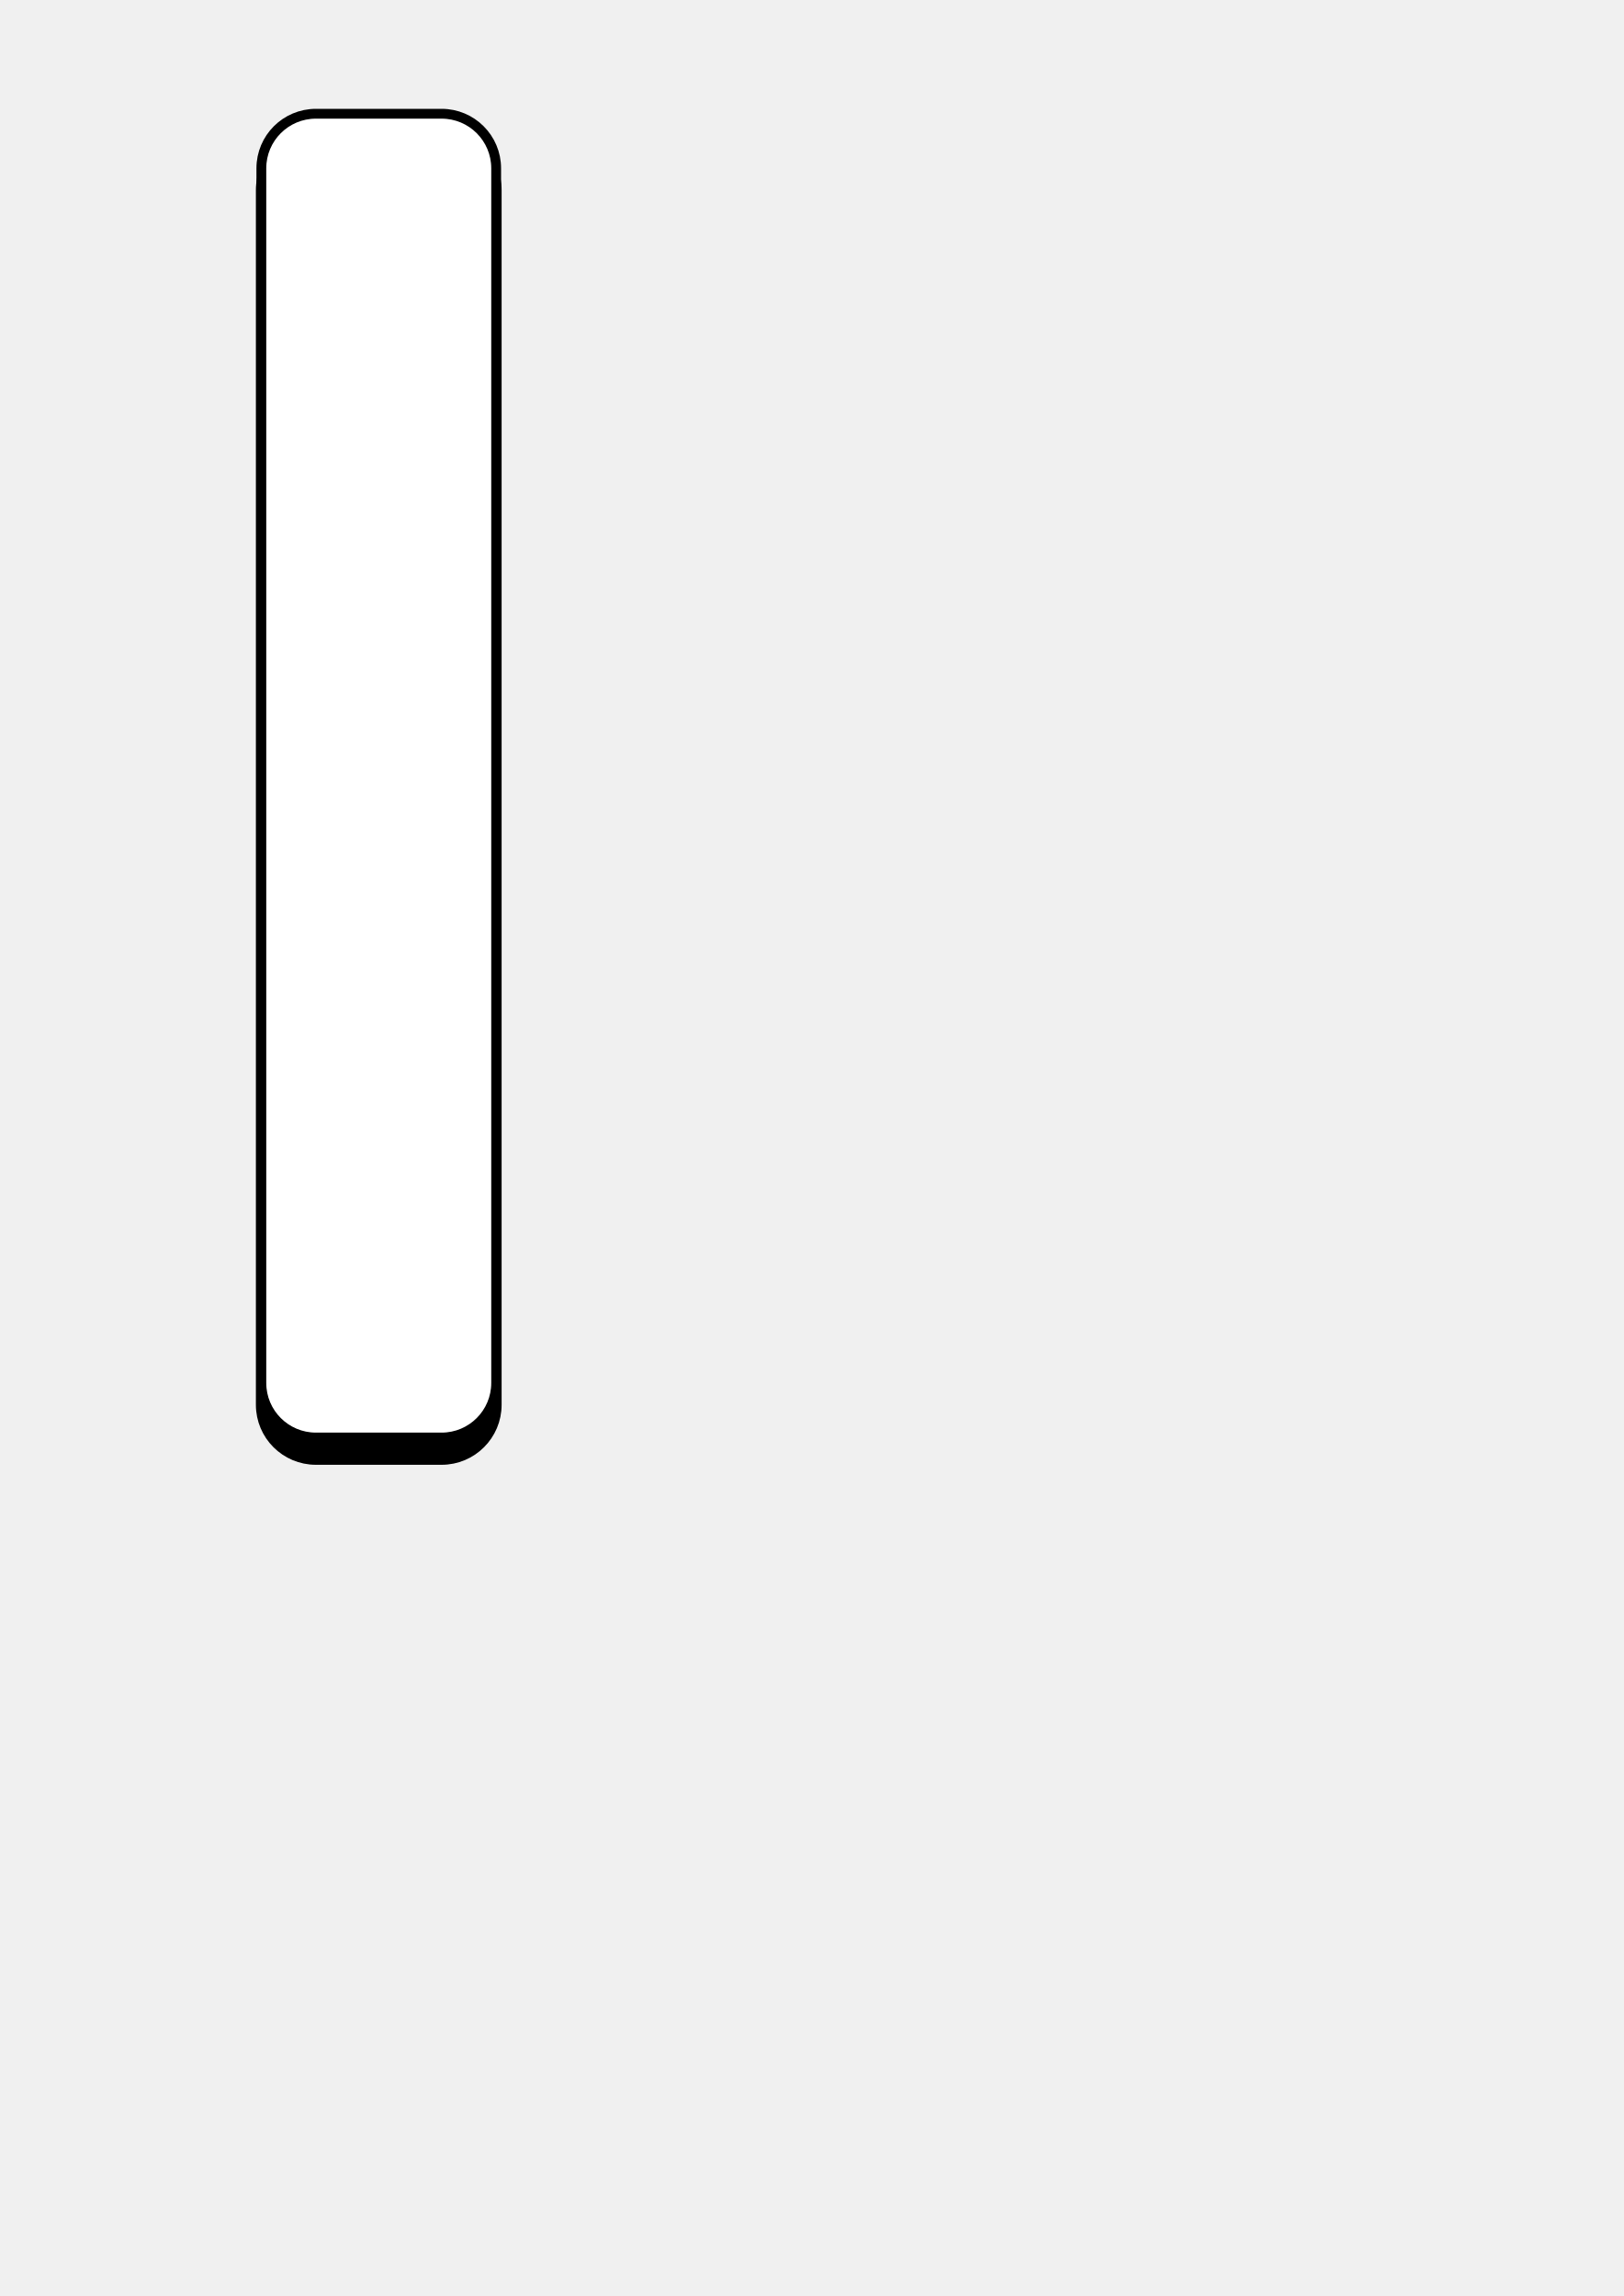
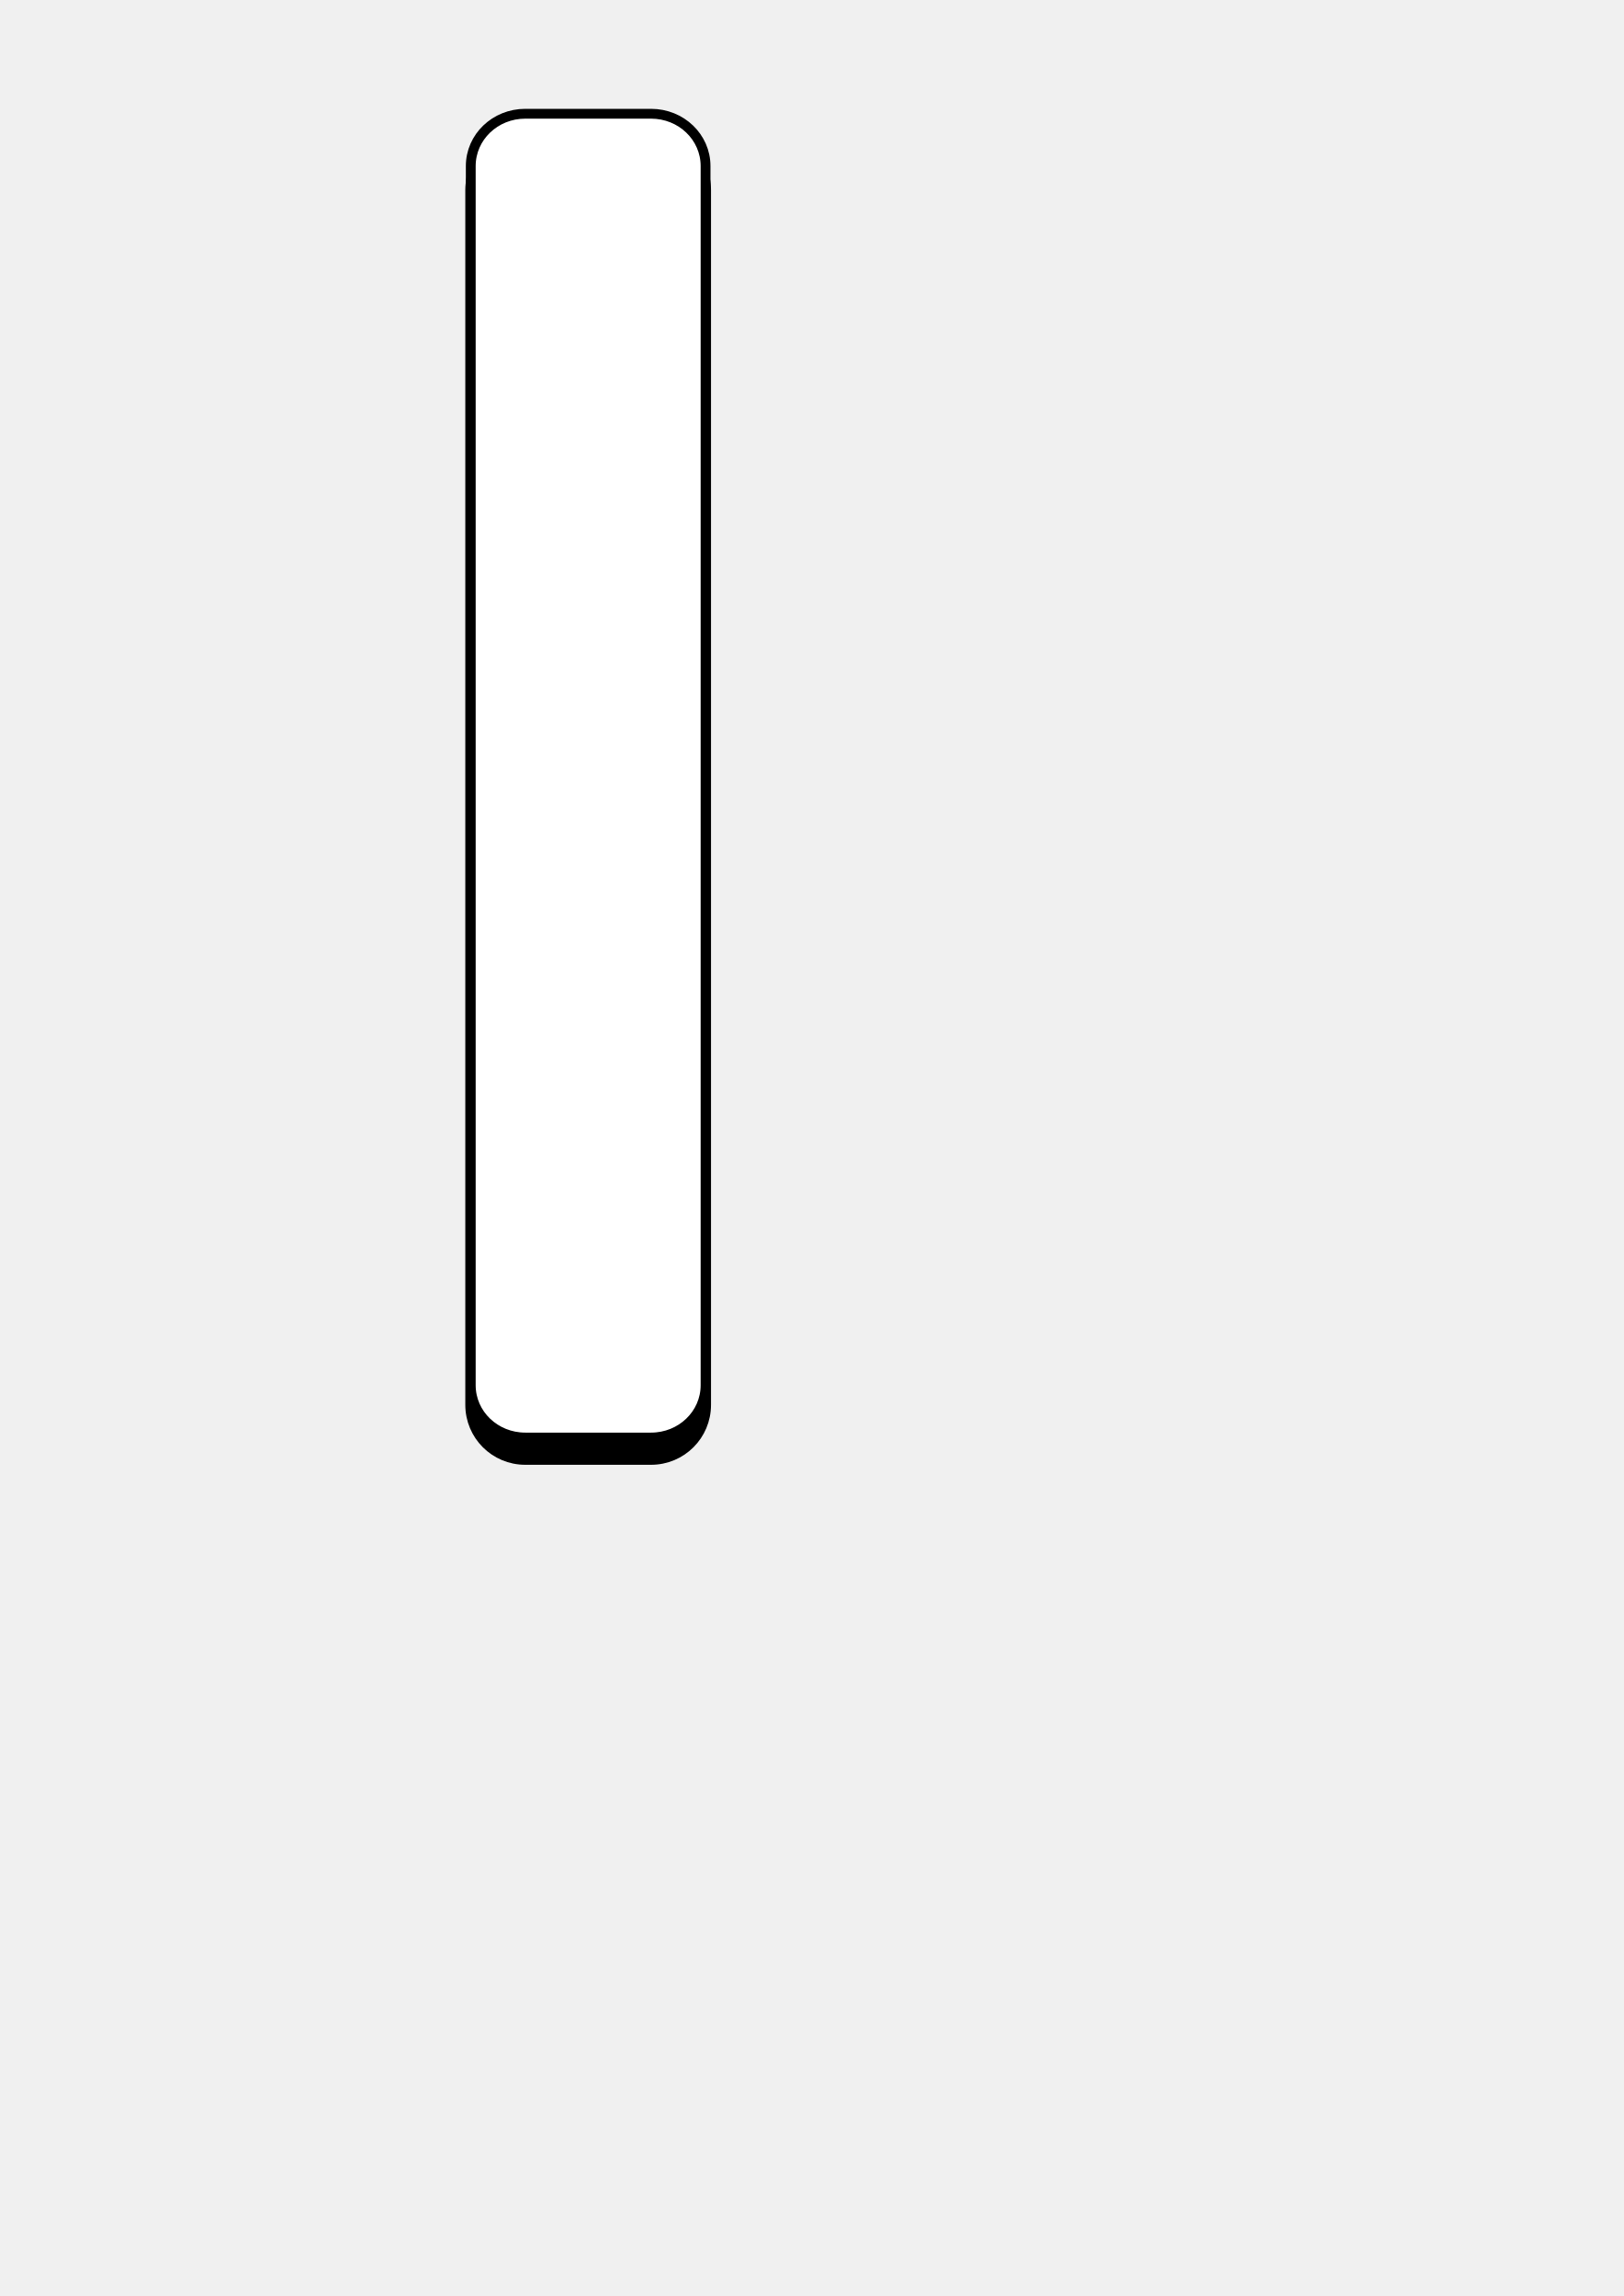
<svg xmlns="http://www.w3.org/2000/svg" width="744.094" height="1052.362" id="svg2" version="1.1">
  <defs id="defs4" />
  <g id="layer1">
-     <g id="g3757">
-       <rect rx="25" style="fill:#000000;stroke:#000000;stroke-width:5;stroke-miterlimit:4;stroke-dasharray:none" id="rect3755" width="107.605" height="606.75" x="119.769" y="62.131" ry="25" />
-       <rect rx="25" ry="25" y="52.131" x="119.769" height="606.75" width="107.605" id="rect2985" style="fill:#ffffff;stroke:#000000;stroke-width:4.5;stroke-miterlimit:4;stroke-dasharray:none" />
-     </g>
+     <path style="fill:#000000;stroke:#000000;stroke-width:5;stroke-miterlimit:4" d="m 240.734,62.131 57.605,0 c 13.85,0 25,11.15 25,25 l 0,556.75 c 0,13.85 -11.15,25 -25,25 l -57.605,0 c -13.85,0 -25,-11.15 -25,-25 l 0,-556.75 c 0,-13.85 11.15,-25 25,-25 z" id="rect3755" />
+     <path style="fill:#ffffff;stroke:#000000;stroke-width:4.5;stroke-miterlimit:4" d="m 240.734,52.131 57.605,0 c 13.85,0 25,10.699 25,23.99 l 0,558.771 c 0,13.29 -11.15,23.99 -25,23.99 l -57.605,0 c -13.85,0 -25,-10.699 -25,-23.99 l 0,-558.771 c 0,-13.29 11.15,-23.99 25,-23.99 z" id="rect2985" />
  </g>
</svg>
